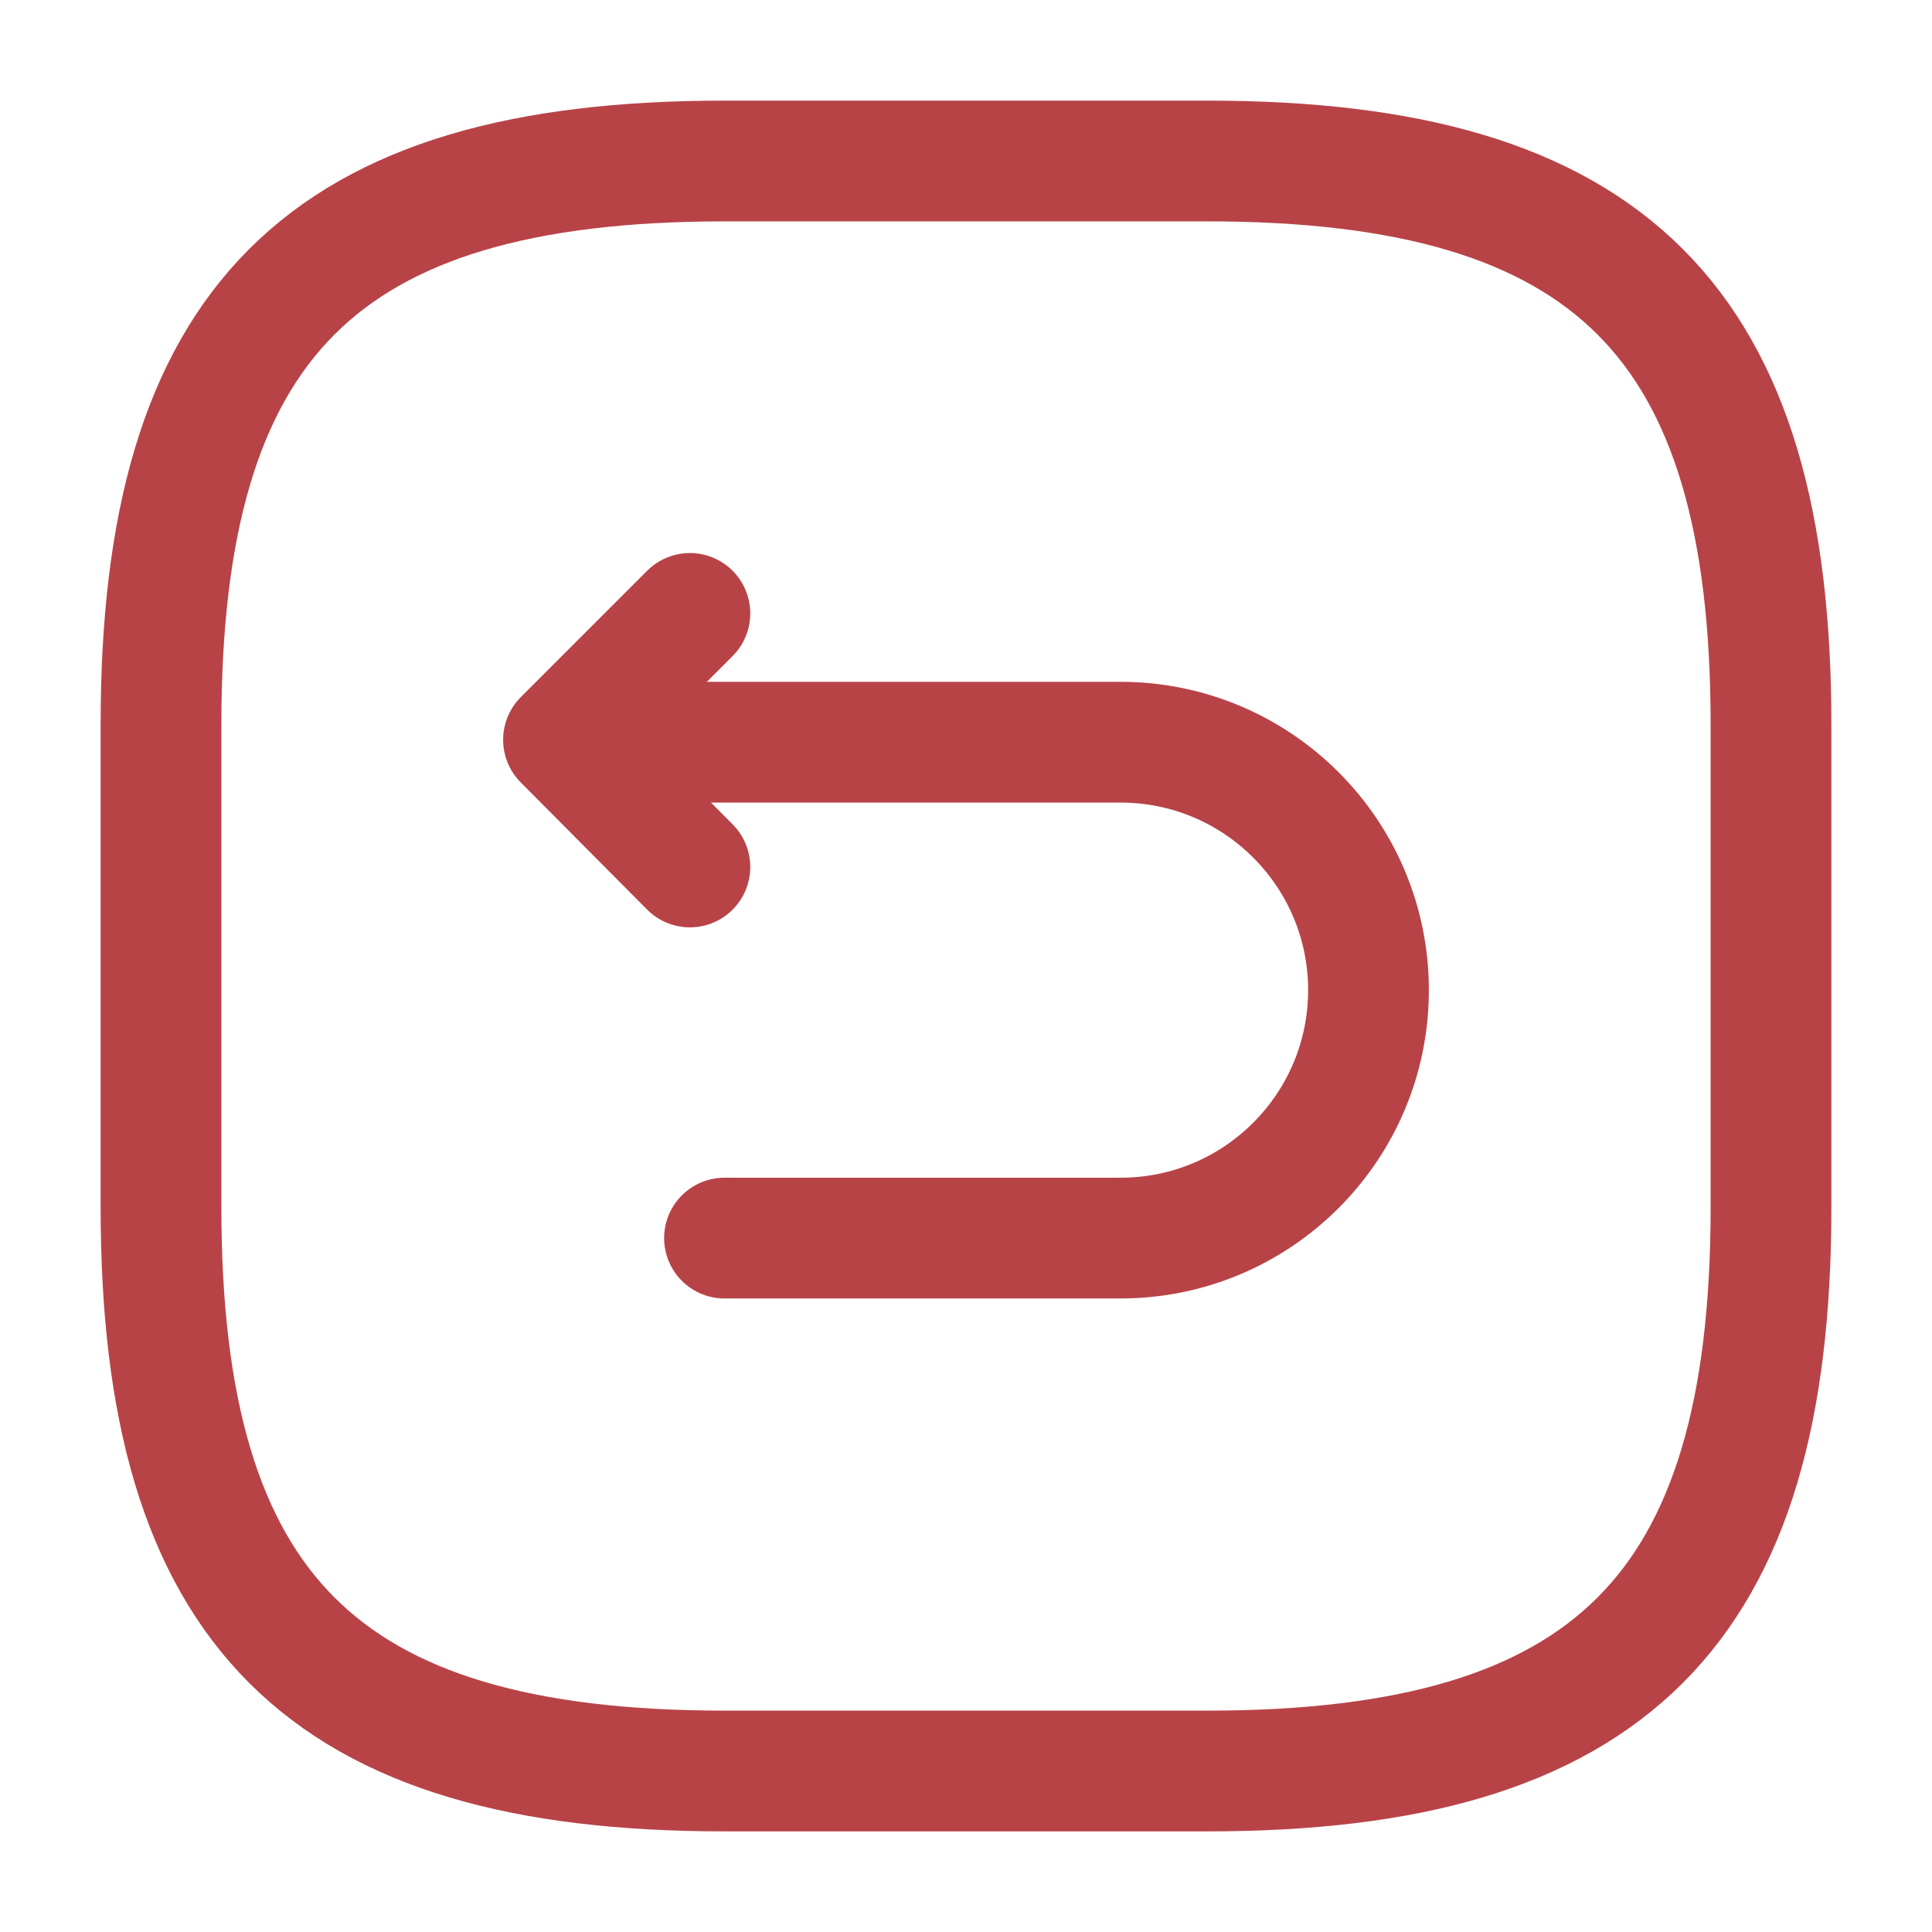
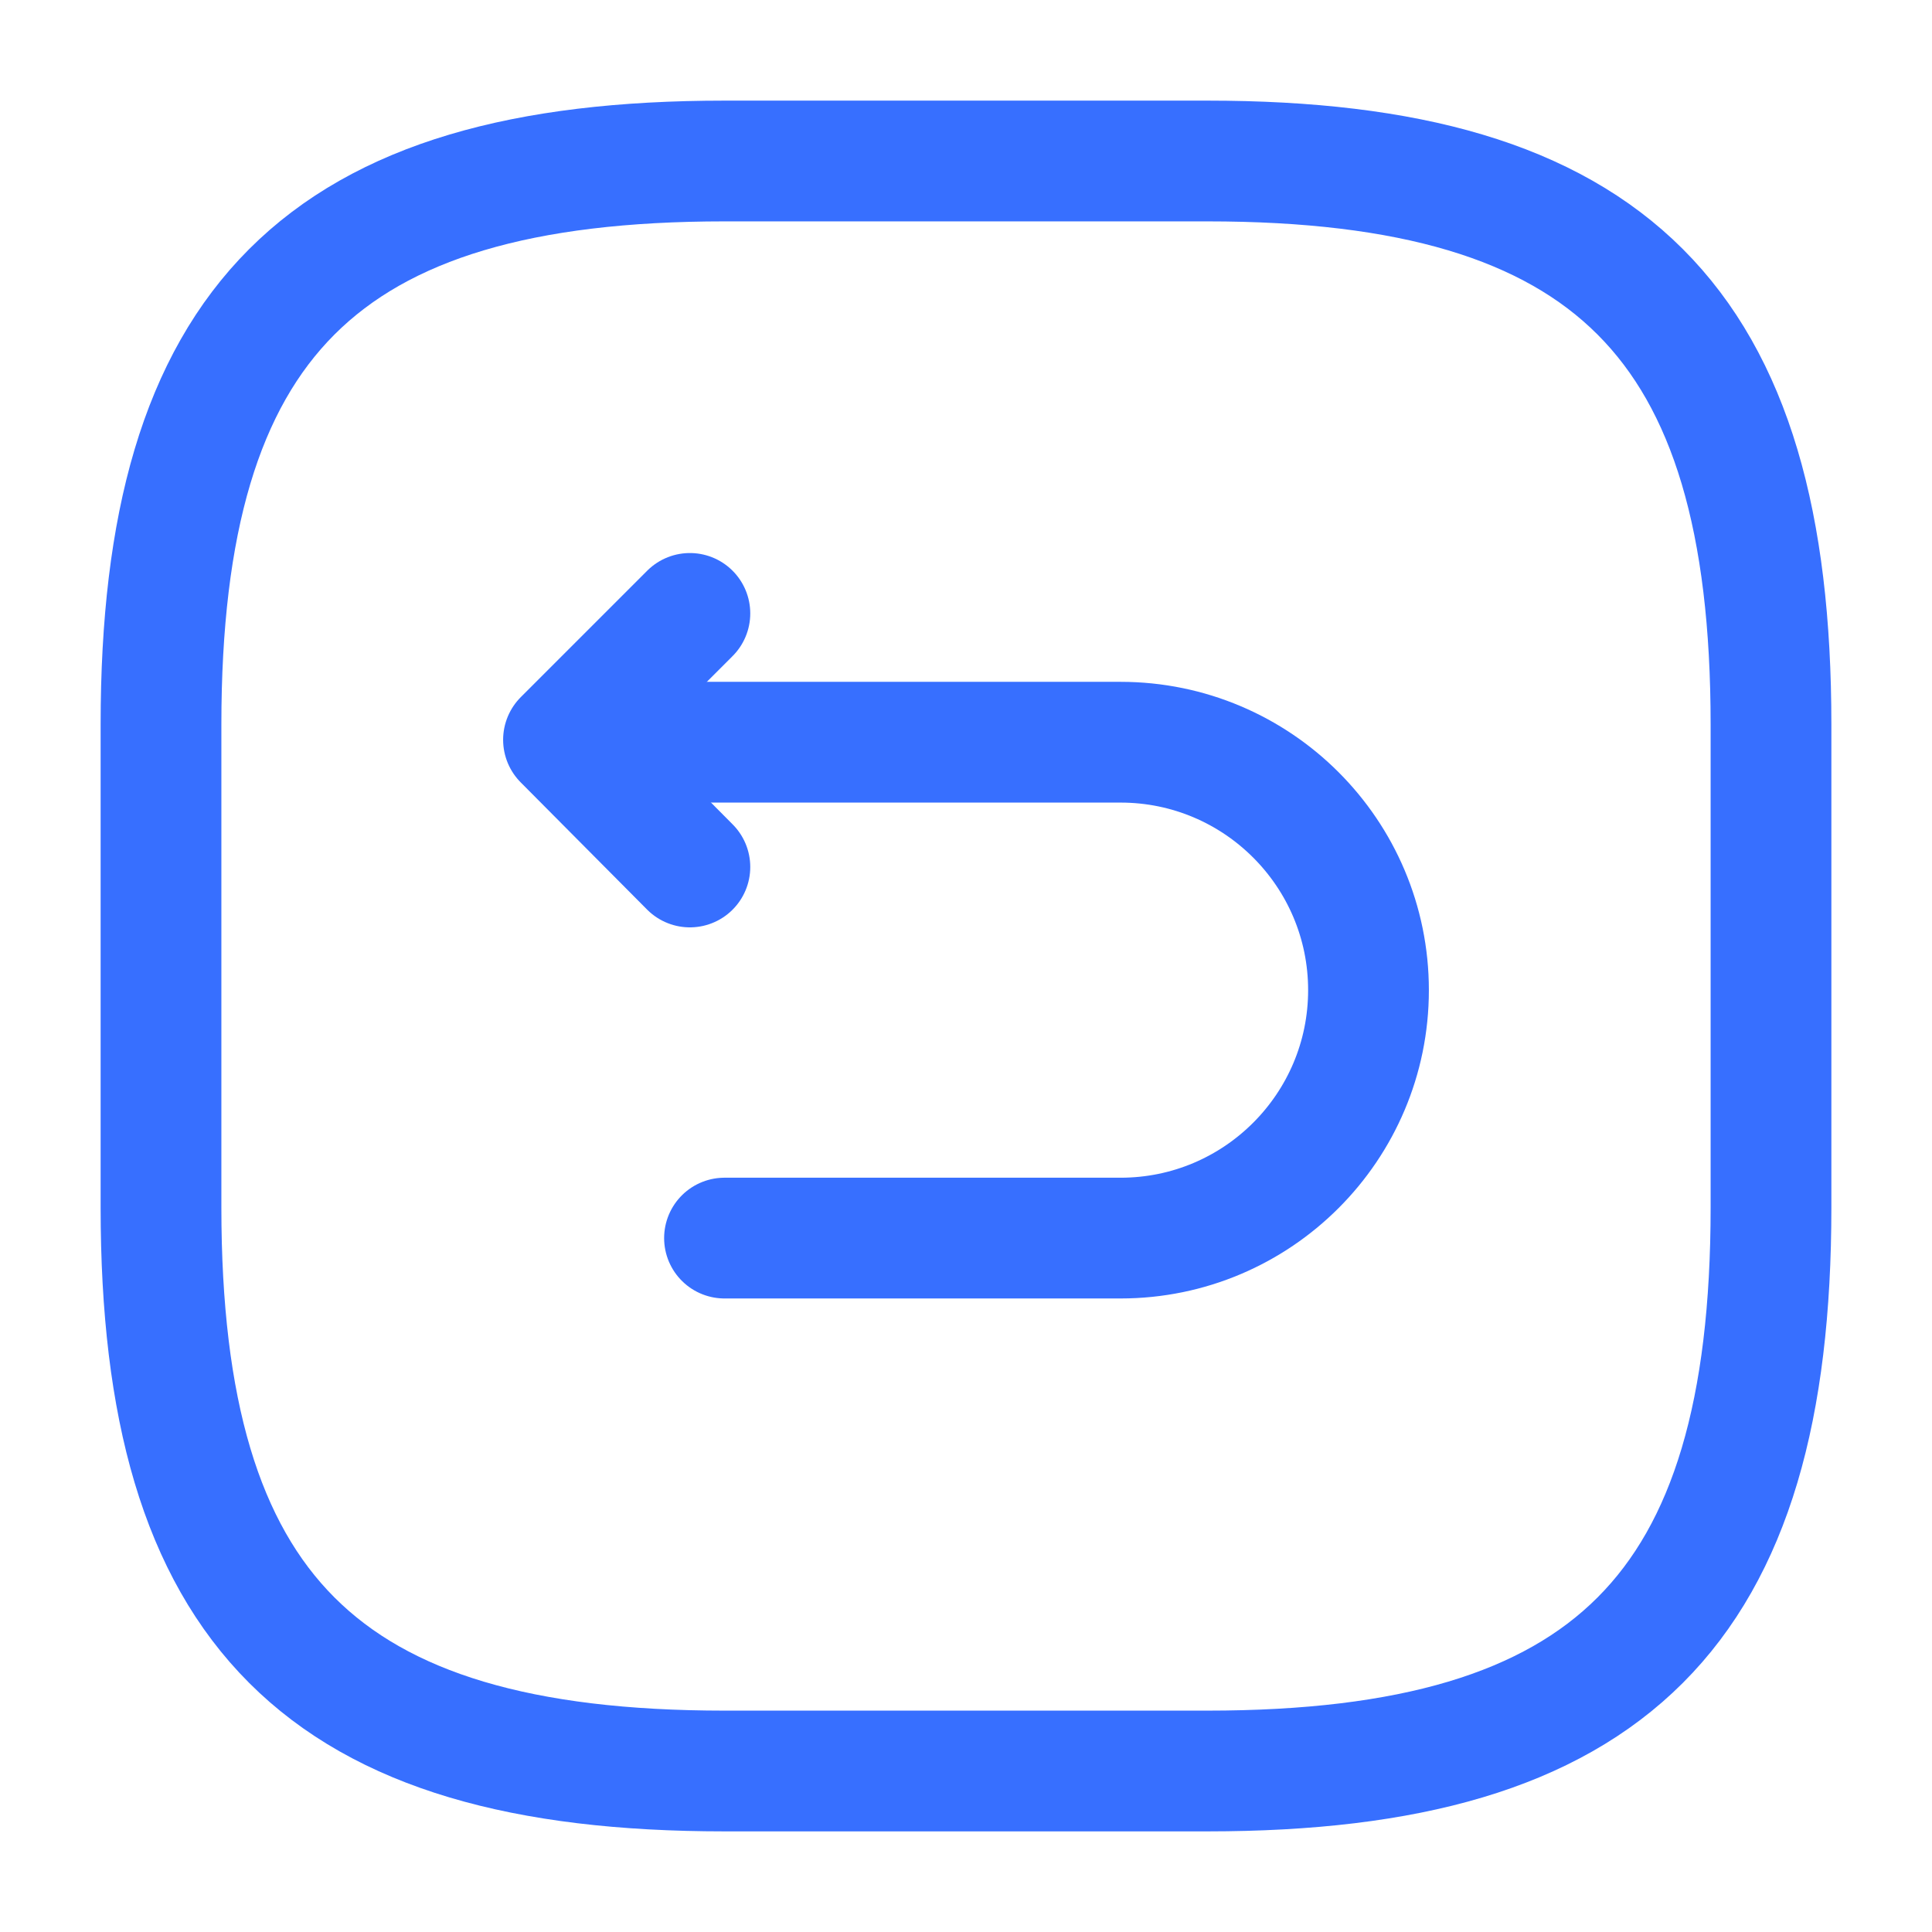
<svg xmlns="http://www.w3.org/2000/svg" width="800px" height="800px" viewBox="0 0 24 24" fill="none">
-   <path d="M9 22H15C20 22 22 20 22 15V9C22 4 20 2 15 2H9C4 2 2 4 2 9V15C2 20 4 22 9 22Z" stroke="#b84347" stroke-width="1.5" stroke-linecap="round" stroke-linejoin="round" />
-   <path d="M9 15.38H13.92C15.62 15.38 17 14 17 12.3C17 10.6 15.62 9.22 13.92 9.22H7.15" stroke="#b84347" stroke-width="1.5" stroke-miterlimit="10" stroke-linecap="round" stroke-linejoin="round" />
-   <path d="M8.57 10.77L7 9.19L8.57 7.62" stroke="#b84347" stroke-width="1.5" stroke-linecap="round" stroke-linejoin="round" />
+   <path d="M9 22H15C20 22 22 20 22 15V9C22 4 20 2 15 2H9C4 2 2 4 2 9V15C2 20 4 22 9 22Z" stroke="#376fff" stroke-width="1.5" stroke-linecap="round" stroke-linejoin="round" />
+   <path d="M9 15.38H13.92C15.62 15.38 17 14 17 12.3C17 10.6 15.62 9.22 13.92 9.22H7.15" stroke="#376fff" stroke-width="1.5" stroke-miterlimit="10" stroke-linecap="round" stroke-linejoin="round" />
+   <path d="M8.57 10.77L7 9.19L8.57 7.62" stroke="#376fff" stroke-width="1.5" stroke-linecap="round" stroke-linejoin="round" />
</svg>
